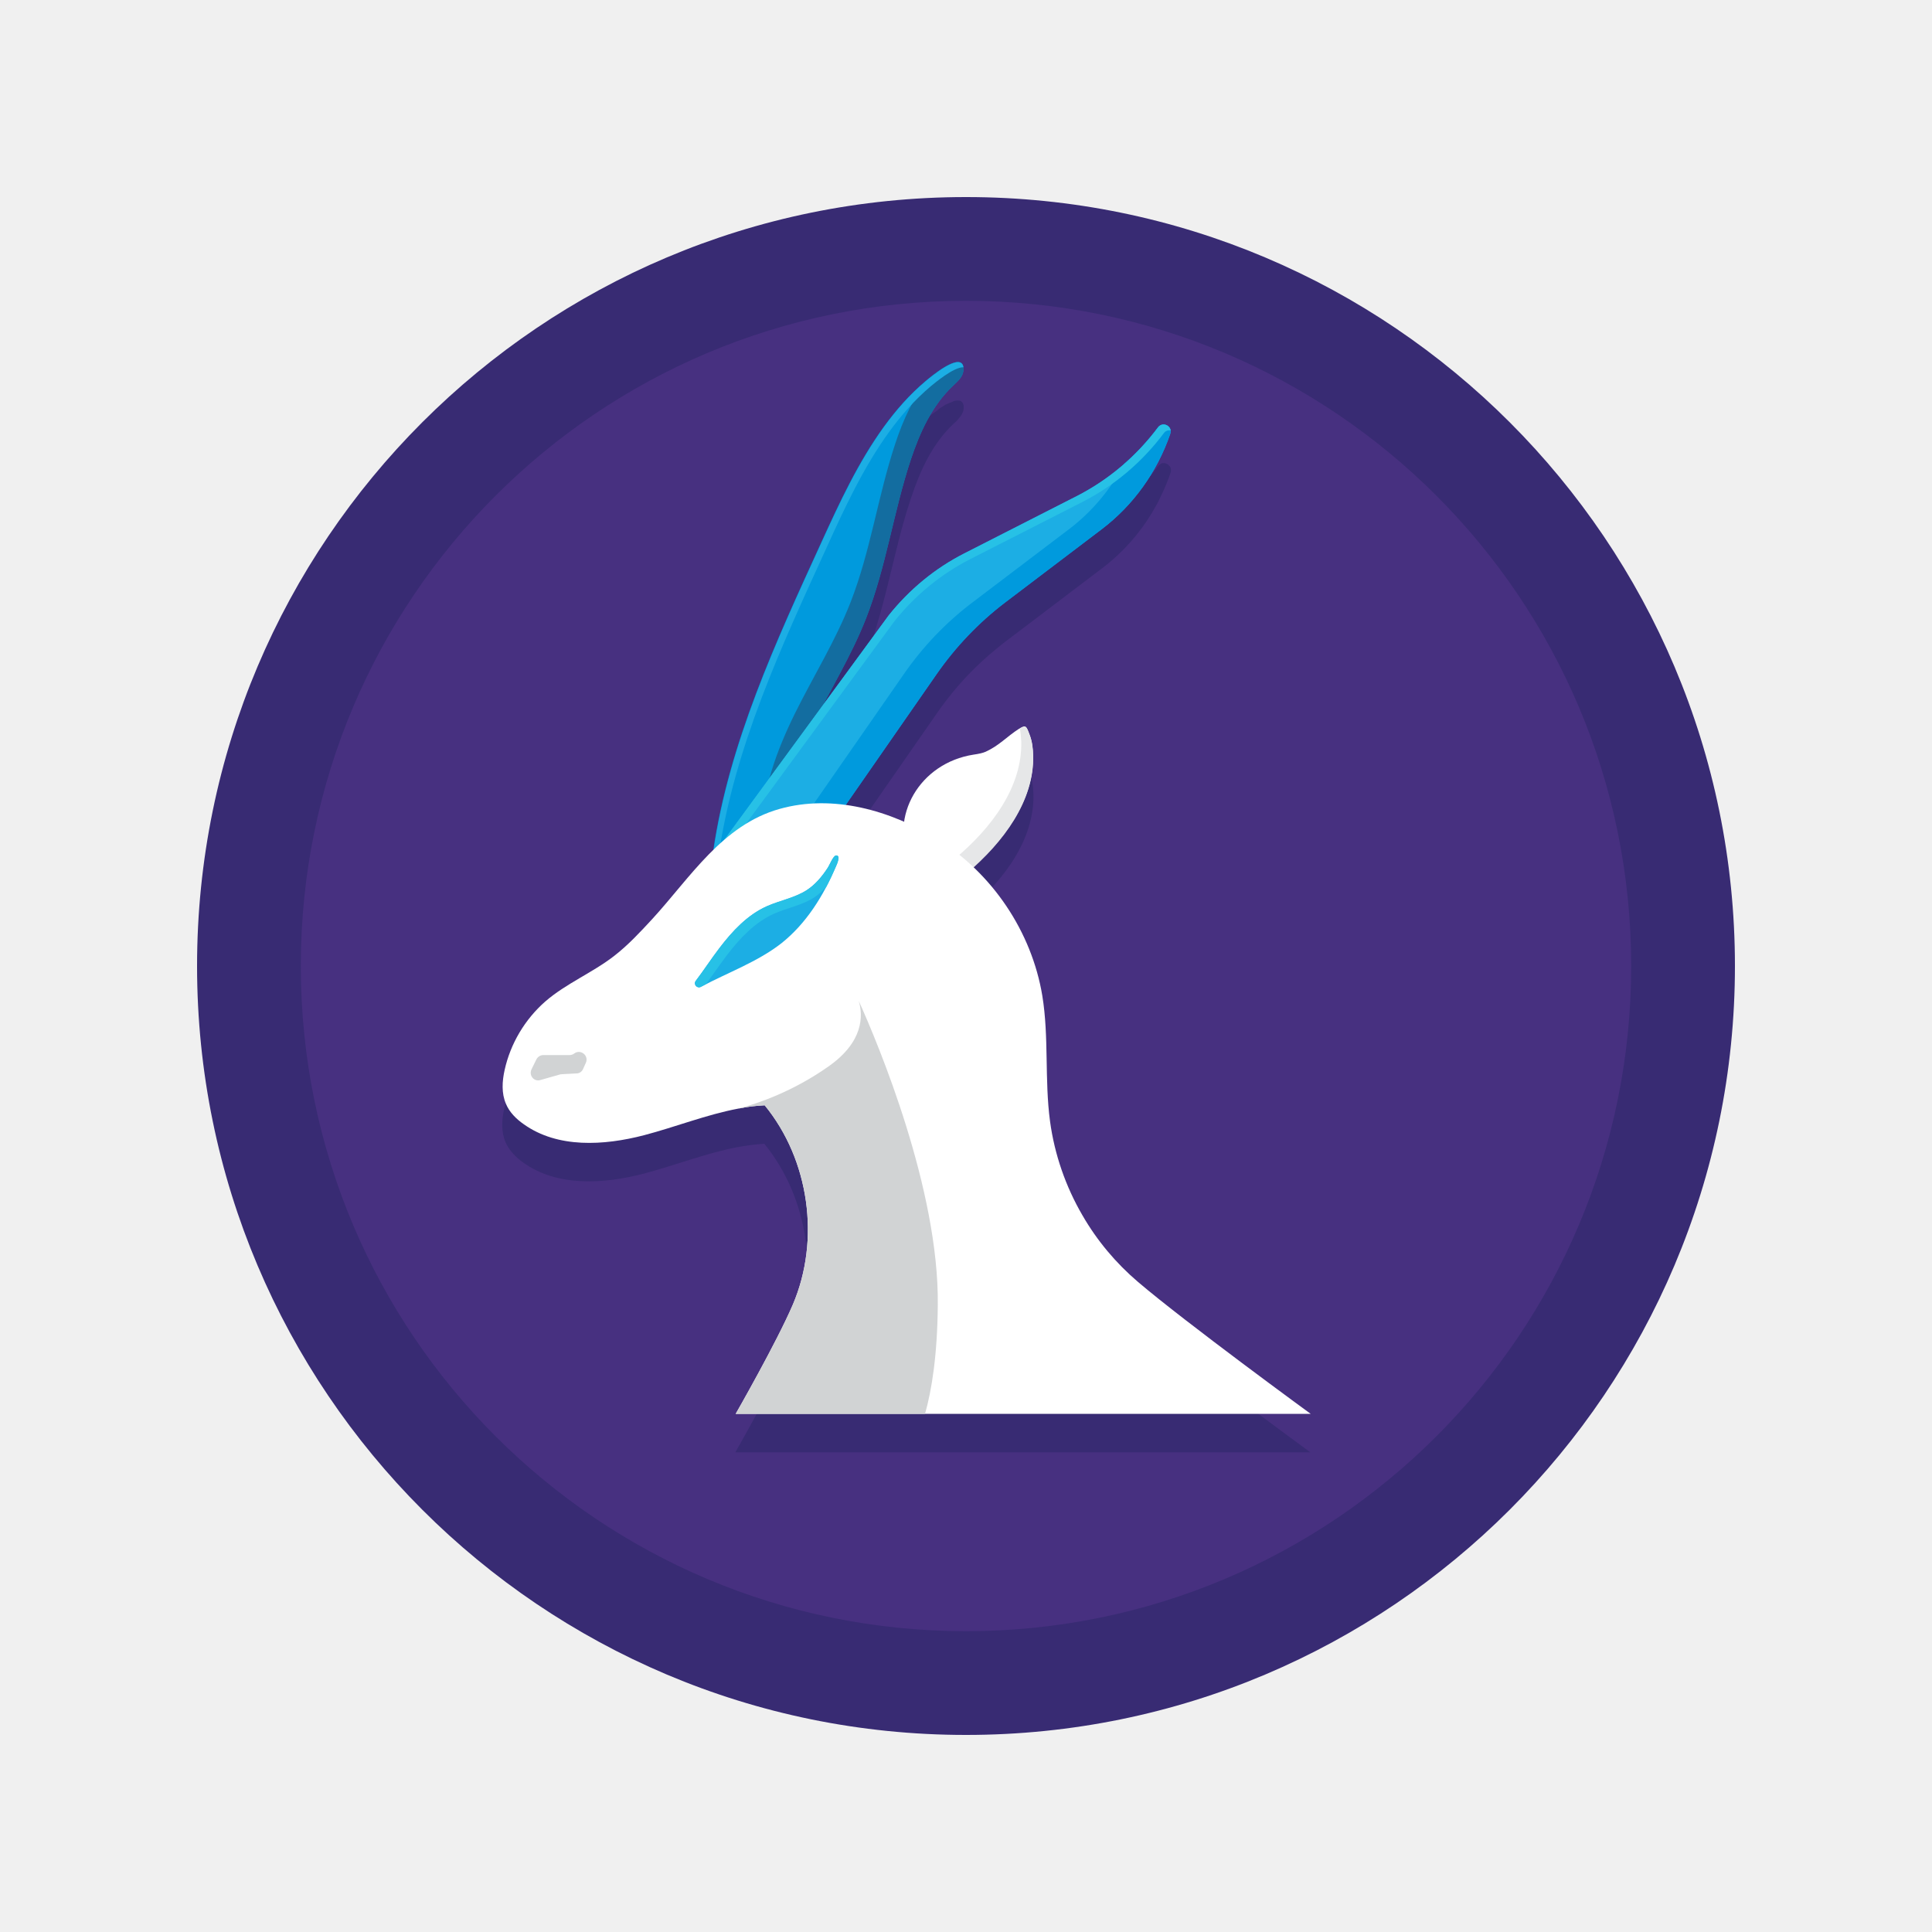
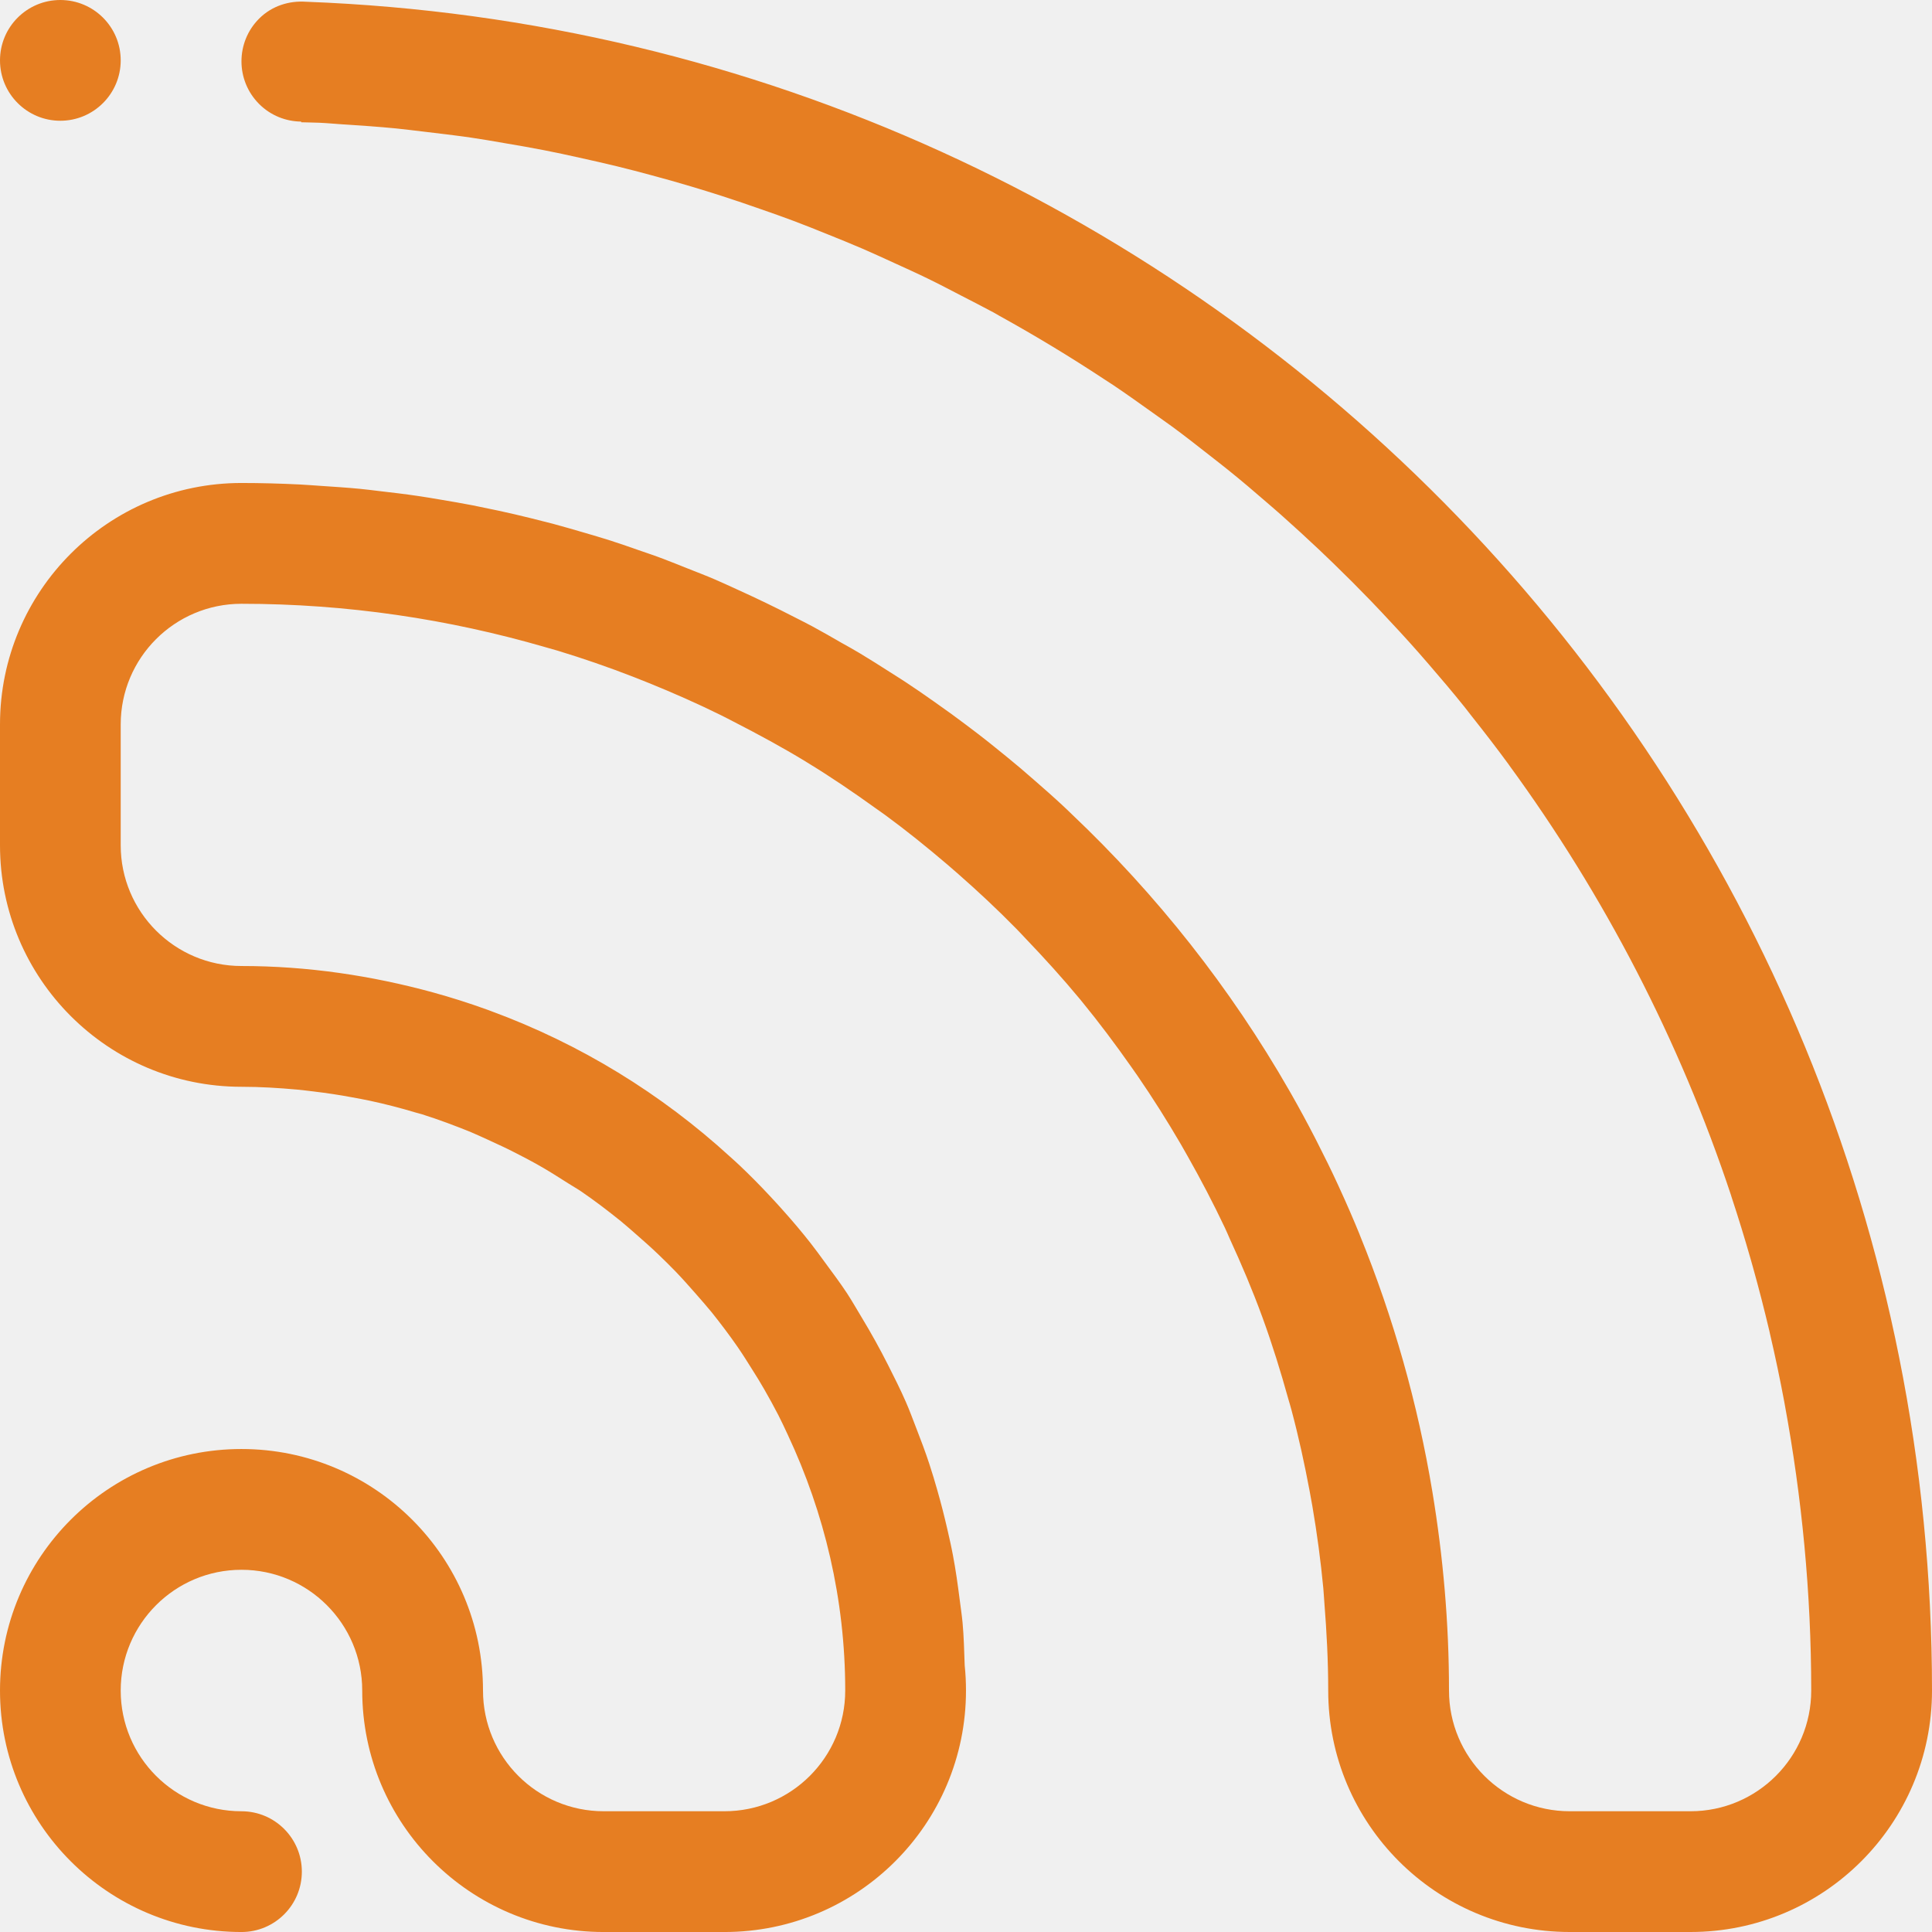
- <svg xmlns="http://www.w3.org/2000/svg" viewBox="0 0 1000 1000" xml:space="preserve">
-   <switch>
-     <g>
-       <circle fill="#382B73" cx="500" cy="500" r="398" />
-       <circle fill="#473080" cx="500" cy="500" r="344.3" />
-       <path fill="#382B73" d="M588.9 683.6c-11.5-9.7-21.2-21.4-28.7-34.4-8.7-15-14.5-31.6-16.8-48.7-2.9-21.5-.5-43.6-4-65-4.2-25.3-17.1-48.9-35.6-66.6 1.8-1.6 3.6-3.3 5.3-5 1.6-1.6 3.2-3.2 4.7-4.9 3.2-3.5 6.1-7.1 8.7-10.9.9-1.2 1.7-2.5 2.5-3.8 6.3-10.2 10.2-21.5 9.9-33.3-.1-3.3-.5-6.7-1.6-9.9-.1-.2-.2-.5-.2-.7-.1-.3-.2-.6-.3-.8-.2-.5-.3-.9-.5-1.3v-.1c-.1-.2-.1-.3-.2-.5v-.1c-.1-.1-.1-.3-.2-.4v-.1c-.1-.1-.1-.2-.2-.3v-.1c-.1-.1-.1-.2-.2-.2l-.1-.1-.2-.2-.1-.1c-.1 0-.1-.1-.2-.1h-.1c-.1 0-.1 0-.2-.1H529.8c-.1 0-.2.1-.3.1 0 0-.1 0-.1.1-.1 0-.2.1-.3.2 0 0-.1 0-.1.1-.1.1-.3.1-.4.2 0 0-.1 0-.1.1-.2.1-.3.2-.5.3-.2.1-.3.2-.5.3-6.1 3.9-10.3 8.8-17.4 11.9-1.1.5-3.2.9-6 1.4-19.7 3-33.5 17.8-35.9 34.8-9.6-4.2-19.8-7.3-30.2-8.7l47-67.6c4.9-7.1 10.4-13.8 16.3-20 4.6-4.8 9.5-9.3 14.7-13.5 1.5-1.2 2.9-2.4 4.4-3.5l50.1-38c11.2-8.5 20.6-19.3 27.5-31.7 1.3-2.2 2.4-4.5 3.5-6.9.8-1.6 1.5-3.3 2.2-5 .8-1.9 1.5-3.8 2.2-5.8v-.1c.2-.5.2-1 .2-1.4 0-1.1-.6-2-1.4-2.6-.1-.1-.2-.1-.2-.2h-.1s-.1 0-.1-.1c-.1-.1-.2-.1-.4-.2-.1 0-.1 0-.2-.1-.1 0-.2-.1-.3-.1-.1 0-.2 0-.2-.1-.1 0-.2-.1-.3-.1h-1.2c-.1 0-.2.1-.4.1-.1 0-.1.1-.2.1-.1.1-.2.1-.3.2-.1 0-.1.1-.2.1l-.3.3c-.1 0-.1.1-.2.1-.2.1-.3.3-.5.5l-2.1 2.7c-.3.4-.6.7-.9 1.1-.4.5-.8 1-1.2 1.4-.4.5-.8 1-1.3 1.5-.3.3-.6.7-.9 1-.5.6-1 1.1-1.5 1.7-.2.2-.4.5-.6.7l-1.8 1.8c-.1.2-.3.3-.5.5-.6.7-1.3 1.3-2 2l-.3.3c-.7.7-1.4 1.4-2.1 2l-.1.1c-.8.7-1.5 1.4-2.3 2.1-6.4 5.6-13.3 10.5-20.6 14.6-1.3.7-2.6 1.4-4 2.1l-58.3 29.7c-2.6 1.3-5.1 2.7-7.6 4.2-7.4 4.5-14.4 9.9-20.7 15.9-3.8 3.7-7.4 7.6-10.7 11.8L425.9 385c7.9-14.9 16.3-29.7 22.5-45.4 5.6-14.4 9.3-29.5 13-44.6.2-1 .5-1.9.7-2.9.5-2 1-4.1 1.5-6.1 2.3-9.5 4.8-18.9 7.9-28.1 4.7-14.2 11.1-28.3 22-38.5.9-.8 1.9-1.7 2.7-2.7.1-.2.3-.3.4-.5 1.2-1.4 2.1-3 2.2-4.9v-1.2c0-.2 0-.4-.1-.5 0-.1 0-.2-.1-.2 0-.2-.1-.3-.1-.4 0-.1 0-.1-.1-.2-.1-.2-.1-.3-.2-.4 0 0 0-.1-.1-.1-.1-.2-.2-.3-.4-.4 0 0-.1 0-.1-.1-.1-.1-.2-.2-.3-.2-.1 0-.1-.1-.2-.1-.1-.1-.2-.1-.3-.1h-.2c-.1 0-.3-.1-.4-.1h-.9c-.2 0-.4 0-.6.1h-.2c-.2 0-.3.1-.5.1-.1 0-.2 0-.2.1-.2 0-.3.1-.5.2-.1 0-.1 0-.2.1-.2.1-.5.2-.7.3h-.1c-.3.1-.5.2-.8.3-.1 0-.1.1-.2.1l-.6.3c-.1 0-.2.1-.3.1l-.6.3c-.1 0-.2.1-.3.1-.2.1-.4.2-.6.4-.1 0-.1.1-.2.1-.3.2-.5.3-.8.5-.1 0-.1.1-.1.1-.2.1-.4.3-.7.4-.1.1-.2.1-.3.2-.2.1-.4.2-.5.4-.1.1-.2.1-.3.2-.2.1-.4.2-.5.4-.1.1-.2.1-.2.2-.2.2-.5.3-.7.5l-.1.1c-.2.2-.5.3-.7.5-.1.1-.2.1-.3.2-.1.1-.3.2-.4.3-.1.1-.2.1-.3.2-.1.1-.3.2-.4.3-.1.1-.2.1-.3.2l-.3.3c-.1.1-.2.1-.3.2l-.1.1c-.2.1-.4.3-.5.4-.2.1-.3.3-.5.4h-.1c-.1.1-.3.2-.4.3l-.3.3c-.1.1-.2.2-.3.2 0 0-.1 0-.1.1-.1 0-.1.1-.1.1-6.7 5.6-12.7 12.1-18.1 19-.9 1.2-1.8 2.3-2.7 3.5-.3.4-.7.9-1 1.3-10.3 14.3-18.4 30-25.9 46-2.1 4.5-4.2 8.9-6.2 13.4-14.7 32.3-29.8 64.8-41 98.4-1.1 3.4-2.2 6.7-3.2 10.1-5.1 16.6-9.2 33.5-11.7 50.8-11.4 11.1-21.2 24.4-31.9 36.1-6.2 6.7-12.4 13.5-19.6 19-11.4 8.7-25 14.3-35.8 23.7-10.6 9.1-18 21.7-21 35.4-1.3 5.8-1.7 12.1.7 17.6 1.9 4.3 5.4 7.8 9.2 10.5 17.5 12.5 41.4 11.1 62.2 5.7 16.4-4.3 32.4-10.7 48.9-13.8 4.5-.8 9-1.4 13.6-1.7 23.1 28.3 28.9 69.6 14.6 103.1-8.4 19.6-29.6 56.6-29.6 56.6h297.6c.2.1-64.6-47.2-89.3-68.1z" />
-       <g>
-         <path fill="#FFF" d="M471.2 446.9c-11.3-24.3 4.9-52 32.7-56.3 2.8-.4 4.9-.9 6-1.4 7.1-3.1 11.3-8 17.4-11.9 3.7-2.3 3.8-1.7 5.6 3 1.3 3.4 1.7 7 1.8 10.6.6 23.6-15.5 44.9-34.3 60.6-4.2 3.5-8.8 6.9-14.3 7.6-8.8 1.4-14.9-12.2-14.9-12.2z" />
-         <path fill="#E6E7E8" d="M534.8 391.1c-.1-3.6-.5-7.2-1.8-10.6-1.7-4.6-1.9-5.3-5.1-3.3.4 2.2.6 4.4.7 6.6.6 23.6-15.5 44.9-34.3 60.6-4.2 3.5-8.8 6.9-14.3 7.6-4.8.7-9.4-.9-13.2-3.7 3.5 7 11.4 12.3 19.5 11.2 5.5-.8 10.1-4.2 14.3-7.6 18.7-15.9 34.7-37.2 34.2-60.8z" />
-         <path fill="#009ADD" d="M370.2 456.2c.8 1.9 2.1 3.6 3.9 4.9 4.2 2.9 9.8 2.5 14.8 1.5 3.1-.6 6.2-1.4 8.6-3.3 5.7-4.5 5.1-13.1 5-20.4-.3-21.5 7.5-42.3 17-61.5 9.5-19.3 21-37.6 28.8-57.6 10.3-26.4 14.1-54.8 23-81.7 4.7-14.2 11.1-28.3 22-38.5 2.4-2.3 5.2-4.7 5.3-8 .4-11.3-17.5 3.9-19.6 5.7-8.2 6.9-15.4 15.1-21.7 23.8-13.2 18.3-22.8 39-32.1 59.4-23.6 51.6-47.9 103.9-56.1 160.1-.6 5.1-.9 11 1.1 15.6z" />
-         <path fill="#136DA0" d="M481.7 195.1c-8.8 9.8-14.3 22.3-18.4 34.8-8.9 26.9-12.7 55.3-23 81.7-7.8 20-19.3 38.4-28.8 57.6-9.5 19.3-17.3 40.1-17 61.5.1 7.3.6 15.8-5 20.4-2.4 1.9-5.6 2.7-8.6 3.3-3.7.7-7.6 1.1-11.2.2.2.5.4 1.1.6 1.6.8 1.9 2.1 3.6 3.9 4.9 4.2 2.9 9.8 2.5 14.8 1.5 3.1-.6 6.2-1.4 8.6-3.3 5.7-4.5 5.1-13.1 5-20.4-.3-21.5 7.5-42.3 17-61.5 9.5-19.3 21-37.6 28.8-57.6 10.3-26.4 14.1-54.8 23-81.7 4.7-14.2 11.1-28.3 22-38.5 2.4-2.3 5.2-4.7 5.3-8 .4-9.4-11.4-.9-17 3.5z" />
-         <path fill="#1CAEE4" d="M372.9 458.9c-2-4.6-1.7-10.5-1-15.7C380 387 404.4 334.7 428 283.1c9.3-20.5 18.9-41.1 32.1-59.4 6.3-8.7 13.5-16.9 21.7-23.8 1.6-1.3 11.8-10 16.9-9.8-1.2-8.4-17.6 5.5-19.5 7.2-8.3 6.9-15.4 15.1-21.7 23.8-13.2 18.3-22.8 39-32.1 59.4-23.6 51.6-47.9 103.9-56.1 160.1-.8 5.2-1 11.1 1 15.7.8 1.9 2.1 3.6 3.9 4.9-.5-.8-1-1.6-1.3-2.3z" />
-         <path fill="#1CAEE4" d="M373.4 436.7 460 318.5c10.7-13.4 24-24.3 39-32l58.3-29.7c16.4-8.4 30.8-20.5 42.1-35.6 2.5-3.3 7.7-.6 6.3 3.3v.1c-6.8 19.7-19.1 36.9-35.5 49.3l-50.1 38c-13.6 10.3-25.6 22.9-35.4 37.1l-54.2 78-57.1 9.7z" />
-         <path fill="#009ADD" d="M599.4 221.2c-5.2 6.9-11.1 13.3-17.5 18.9-7.1 13.3-16.8 24.9-28.7 33.9l-50.1 38c-13.6 10.3-25.6 22.9-35.4 37.1l-54.2 78-37.7 6.3-2.4 3.3 57.1-9.6 54.2-78c9.9-14.2 21.8-26.7 35.4-37.1l50.1-38c16.3-12.4 28.7-29.6 35.5-49.3v-.1c1.4-3.9-3.8-6.7-6.3-3.4z" />
-         <path fill="#27C1E6" d="M463 321.5c10.7-13.4 24-24.3 39-32l58.3-29.7c16.4-8.4 30.8-20.5 42.1-35.6.9-1.3 2.3-1.6 3.5-1.4-.4-2.9-4.4-4.4-6.5-1.6-11.2 15-25.6 27.2-42.1 35.6L499 286.5c-15 7.6-28.3 18.6-39 32l-86.6 118.2 5.9-1L463 321.5z" />
-         <path fill="#FFF" d="M678.4 731.8H380.8s21.2-37 29.6-56.6c14.3-33.6 8.5-74.9-14.6-103.1-4.6.2-9.1.8-13.6 1.7-16.5 3.1-32.5 9.5-48.9 13.8-20.8 5.4-44.7 6.8-62.2-5.7-3.9-2.7-7.4-6.2-9.2-10.5-2.4-5.5-2-11.8-.7-17.6 3-13.6 10.5-26.2 21-35.4 10.8-9.4 24.5-14.9 35.8-23.7 7.2-5.6 13.4-12.3 19.6-19 19.7-21.5 36.3-48.7 65.9-57 27.7-7.8 57.5.8 81.4 15.5 28.6 17.6 49.1 48 54.6 81.2 3.5 21.4 1.1 43.5 4 65 2.3 17.1 8.1 33.8 16.8 48.7 7.5 13 17.3 24.7 28.7 34.4 24.6 21 89.4 68.3 89.4 68.3z" />
-         <path fill="#1CAEE4" d="M362.8 510.8c-2 1.1-4.1-1.3-2.7-3.1 4.2-5.5 8-11.4 12.2-16.9 6.7-8.8 14.5-17.2 24.6-21.7 6.8-3 14.3-4.3 20.6-8.3 4.5-2.9 8-7.2 10.9-11.6.8-1.1 2.8-6.1 4.1-6.3 2.9-.5.6 4.6.1 5.7-6.4 15.1-15.3 29.4-28.1 39.6-12.4 9.7-27.7 15.1-41.7 22.6z" />
-         <path fill="#27C1E6" d="M376.1 494.6c6.7-8.8 14.5-17.2 24.6-21.7 6.8-3 14.3-4.3 20.6-8.3 2.4-1.6 4.5-3.5 6.4-5.6 1.8-3.4 3.5-7 5-10.5.5-1.1 2.8-6.2-.1-5.7-1.3.2-3.4 5.2-4.1 6.3-2.9 4.5-6.4 8.7-10.9 11.6-6.2 4-13.8 5.3-20.6 8.3-10.1 4.5-17.9 12.9-24.6 21.7-4.2 5.5-8 11.3-12.2 16.9-1.4 1.8.7 4.2 2.7 3.1.9-.5 1.8-.9 2.6-1.4 3.5-4.8 6.9-9.8 10.6-14.7z" />
-         <path fill="#D1D3D4" d="m275.1 553.5 2.5-5.1c.7-1.4 2.1-2.3 3.6-2.3h13.6c.9 0 1.7-.3 2.4-.8 3.3-2.5 7.8 1.1 6 4.9l-1.4 3.1c-.6 1.4-1.9 2.3-3.4 2.3l-7.5.4c-.3 0-.6.1-.9.1l-10.2 2.9c-3.3 1.1-6.2-2.3-4.7-5.5z" />
-         <g>
-           <path fill="#FFF" d="M441.3 511.1c.2.2 2 2.8 3.2 6.9-1.9-4.2-3.1-6.7-3.2-6.9z" />
-         </g>
-         <g>
-           <path fill="#D1D3D4" d="M485.4 675.3c-.2 26-3.1 44.1-6.6 56.5h-98s21.2-37 29.6-56.6c14.3-33.6 8.5-74.9-14.6-103.1-4.6.2-9.1.8-13.6 1.7 10.3-2.7 28.3-8.9 46.6-21.8 18.1-12.7 18-26.1 15.7-33.9 10.3 22.8 41.5 97.5 40.9 157.2z" />
-         </g>
-       </g>
-     </g>
-   </switch>
+ <svg xmlns="http://www.w3.org/2000/svg" width="512" height="512" xml:space="preserve">
+   <path fill-rule="evenodd" clip-rule="evenodd" fill="#E67E22" d="M512 448.014C512 483.351 483.344 512 448 512h-32.001c-35.359 0-64.008-28.649-64.008-63.986 0-7.859-.414-15.609-1.023-23.306-.109-1.289-.156-2.586-.281-3.859a291.522 291.522 0 0 0-2.891-21.673c-.234-1.398-.5-2.758-.75-4.141-1.352-7.195-2.906-14.312-4.781-21.328-.266-1.023-.57-1.992-.859-3-2.008-7.228-4.219-14.368-6.766-21.368-.031-.102-.086-.227-.125-.336-2.562-7.031-5.484-13.907-8.594-20.673-.438-.984-.844-1.969-1.305-2.938-3.056-6.461-6.353-12.758-9.853-18.945-.609-1.094-1.234-2.172-1.859-3.267-3.594-6.148-7.391-12.18-11.414-18.031-.555-.805-1.133-1.609-1.68-2.398-4.188-5.961-8.547-11.79-13.156-17.407-.125-.156-.281-.336-.406-.5-4.633-5.594-9.5-10.961-14.516-16.195-.828-.883-1.641-1.758-2.5-2.625-4.891-4.984-10.004-9.773-15.262-14.383a146.747 146.747 0 0 0-2.871-2.492c-5.383-4.594-10.871-9.023-16.574-13.203-.809-.594-1.652-1.149-2.461-1.743-5.938-4.273-11.981-8.383-18.262-12.203-.105-.055-.195-.125-.305-.195-6.188-3.766-12.594-7.227-19.066-10.547-1.168-.594-2.297-1.203-3.465-1.773-6.223-3.07-12.574-5.868-19.051-8.493a181.912 181.912 0 0 0-4.109-1.633 281.598 281.598 0 0 0-20.075-6.938c-1.059-.32-2.152-.609-3.211-.914-25.562-7.43-52.563-11.5-80.532-11.5-17.668 0-32 14.313-32 31.985v32.009c0 17.665 14.333 32.001 32 32.001 17.566 0 34.516 2.562 50.68 6.977a192.502 192.502 0 0 1 14.602 4.648c.289.086.539.219.809.305 23.699 8.704 45.172 21.938 63.434 38.643.789.734 1.617 1.422 2.387 2.172a183.485 183.485 0 0 1 8.324 8.414 174.253 174.253 0 0 1 3.516 3.859 178.012 178.012 0 0 1 6.941 8.25c1.328 1.688 2.602 3.445 3.875 5.188 2.012 2.743 4.055 5.454 5.922 8.282 1.363 2.086 2.566 4.234 3.855 6.352a188.793 188.793 0 0 1 7.07 12.758c1.613 3.195 3.227 6.384 4.664 9.688 1.004 2.273 1.848 4.625 2.762 6.961 1.203 3.102 2.387 6.203 3.426 9.383.789 2.367 1.488 4.75 2.172 7.141a199.76 199.76 0 0 1 2.637 10.274c.52 2.266 1.039 4.523 1.469 6.836.738 3.844 1.277 7.75 1.777 11.641.254 2.07.574 4.094.773 6.172.355 3.774.43 7.61.574 11.431.23 2.188.34 4.398.34 6.641 0 35.337-28.648 63.986-64.008 63.986H159.985c-35.34 0-63.992-28.649-63.992-63.986 0-17.673-14.333-32.009-32.004-32.009-17.668 0-32 14.336-32 32.009 0 17.665 14.333 31.985 32 31.985 8.848 0 16.004 7.172 16.004 16.001 0 8.844-7.156 16-16.004 16C28.648 512 0 483.351 0 448.014c0-35.36 28.648-64.01 63.989-64.01 35.344 0 64.012 28.649 64.012 64.01 0 17.665 14.312 31.985 31.984 31.985H191.989c17.668 0 32.004-14.32 32.004-31.985 0-24.243-5.543-47.134-15.196-67.729-.824-1.758-1.633-3.531-2.531-5.273-1.184-2.312-2.457-4.594-3.746-6.852-.969-1.704-2.012-3.376-3.051-5.024-1.309-2.094-2.637-4.211-4.035-6.242-2.152-3.102-4.434-6.117-6.781-9.062-1.402-1.719-2.871-3.367-4.324-5.039-1.723-1.969-3.48-3.945-5.293-5.828a172.203 172.203 0 0 0-4.52-4.485c-1.957-1.883-4-3.68-6.047-5.469-1.309-1.133-2.602-2.297-3.945-3.391-3.41-2.75-6.907-5.422-10.532-7.898-1.059-.719-2.172-1.328-3.246-2.023-2.816-1.812-5.688-3.609-8.629-5.258a153.295 153.295 0 0 0-4.559-2.422c-2.781-1.453-5.633-2.798-8.504-4.095-1.414-.625-2.797-1.289-4.23-1.883-4.254-1.734-8.578-3.352-13.008-4.75-.539-.164-1.094-.289-1.648-.453a154.718 154.718 0 0 0-12.164-3.133c-1.527-.328-3.106-.609-4.665-.898-3.336-.633-6.727-1.133-10.137-1.547-1.473-.18-2.906-.359-4.395-.5-4.898-.445-9.812-.75-14.82-.75C28.648 288.009 0 259.352 0 223.999V191.99c0-35.345 28.648-63.994 63.989-63.994 5.203 0 10.352.148 15.5.398 1.867.086 3.734.266 5.617.375 3.426.234 6.852.445 10.242.773 1.778.18 3.516.391 5.274.609 3.391.391 6.781.789 10.137 1.289 2.008.289 4 .633 5.992.969 2.852.469 5.668.969 8.504 1.508 2.277.453 4.52.914 6.762 1.398 2.941.633 5.867 1.313 8.754 2.032 1.938.484 3.859.969 5.797 1.469 2.852.773 5.688 1.594 8.52 2.422 2.047.609 4.125 1.203 6.172 1.852 2.617.82 5.168 1.719 7.77 2.633 2.242.773 4.5 1.523 6.707 2.367 2.207.828 4.414 1.742 6.602 2.602 2.387.953 4.809 1.868 7.176 2.891 2.047.875 4.02 1.812 6.047 2.727a330.424 330.424 0 0 1 15.031 7.266c1.543.789 3.105 1.562 4.629 2.383 2.602 1.398 5.148 2.875 7.695 4.344 1.653.93 3.34 1.844 4.973 2.836 2.637 1.578 5.234 3.242 7.836 4.898 1.418.914 2.855 1.789 4.27 2.727a275.25 275.25 0 0 1 7.48 5.125c1.582 1.117 3.176 2.242 4.754 3.391a405.42 405.42 0 0 1 6.711 5.023 221.998 221.998 0 0 1 4.605 3.625 383.005 383.005 0 0 1 7.016 5.758 339.788 339.788 0 0 1 3.625 3.141c2.484 2.172 4.969 4.344 7.391 6.602.812.734 1.562 1.492 2.352 2.242 22.625 21.438 42.165 46.142 57.767 73.377.195.32.383.664.57 1a310.42 310.42 0 0 1 6.031 11.125c.25.484.484.953.734 1.438 1.953 3.821 3.844 7.657 5.641 11.571.078.195.172.391.266.594a302.262 302.262 0 0 1 5.398 12.43c0 .016 0 .031.016.07a318.727 318.727 0 0 1 19.25 68.104c2.836 17.126 4.398 34.688 4.398 52.635 0 17.665 14.328 31.985 32 31.985H448c17.672 0 31.992-14.32 31.992-31.985 0-25.907-2.477-51.221-7.016-75.814-.055-.273-.086-.539-.148-.828a409.998 409.998 0 0 0-3.766-17.899c-.047-.234-.086-.453-.141-.664a434.774 434.774 0 0 0-4.359-16.938c-.203-.734-.406-1.469-.625-2.211a426.847 426.847 0 0 0-5.094-16.555 4.184 4.184 0 0 1-.109-.375c-13.688-41.188-33.626-79.495-58.72-113.847a2.107 2.107 0 0 0-.234-.344c-3.141-4.29-6.383-8.485-9.688-12.649-.656-.82-1.289-1.68-1.953-2.508-3.062-3.821-6.242-7.571-9.453-11.282-.922-1.062-1.844-2.117-2.766-3.18-3.203-3.641-6.531-7.227-9.859-10.766-.922-.969-1.852-1.953-2.781-2.922a409.604 409.604 0 0 0-9.922-9.938c-1.258-1.203-2.5-2.406-3.766-3.609a454.881 454.881 0 0 0-10.086-9.234c-1.242-1.11-2.508-2.188-3.773-3.282-3.383-2.945-6.812-5.852-10.312-8.664-1.609-1.297-3.227-2.547-4.86-3.828-3.281-2.563-6.578-5.165-9.953-7.641-1.672-1.219-3.375-2.398-5.078-3.625-3.5-2.492-7-5-10.562-7.391-.781-.516-1.547-1-2.32-1.508a417.54 417.54 0 0 0-27.805-16.821c-.5-.289-1-.594-1.508-.867-2.836-1.539-5.738-2.992-8.609-4.484-2.961-1.539-5.902-3.086-8.898-4.539-2.816-1.375-5.707-2.672-8.559-3.977-2.906-1.328-5.773-2.656-8.719-3.93-3.102-1.344-6.223-2.586-9.364-3.859-2.977-1.203-5.918-2.383-8.934-3.516a358.123 358.123 0 0 0-8.664-3.102 451.572 451.572 0 0 0-10.227-3.461 391.404 391.404 0 0 0-8.305-2.57 338.698 338.698 0 0 0-10.387-2.938 358.509 358.509 0 0 0-9.008-2.336c-3.352-.82-6.727-1.578-10.118-2.328a354.256 354.256 0 0 0-9.273-1.961 398.413 398.413 0 0 0-10.691-1.914c-2.906-.508-5.797-1.008-8.738-1.438-4.234-.609-8.52-1.109-12.789-1.617-2.332-.266-4.613-.57-6.945-.805-4.805-.469-9.668-.805-14.512-1.109-2.008-.133-3.98-.328-6.008-.414-1.578-.07-3.176-.07-4.773-.125v-.18c-4.035-.039-8.055-1.578-11.141-4.664-6.242-6.243-6.242-16.383 0-22.626C72.083 1.526 76.638.159 81.087.463 320.561 9.454 512 206.327 512 448.014zM15.984 32.001C7.156 32.001 0 24.829 0 16 0 7.156 7.156 0 15.984 0c8.844 0 16.004 7.156 16.004 16 0 8.829-7.16 16.001-16.004 16.001z" />
</svg>
